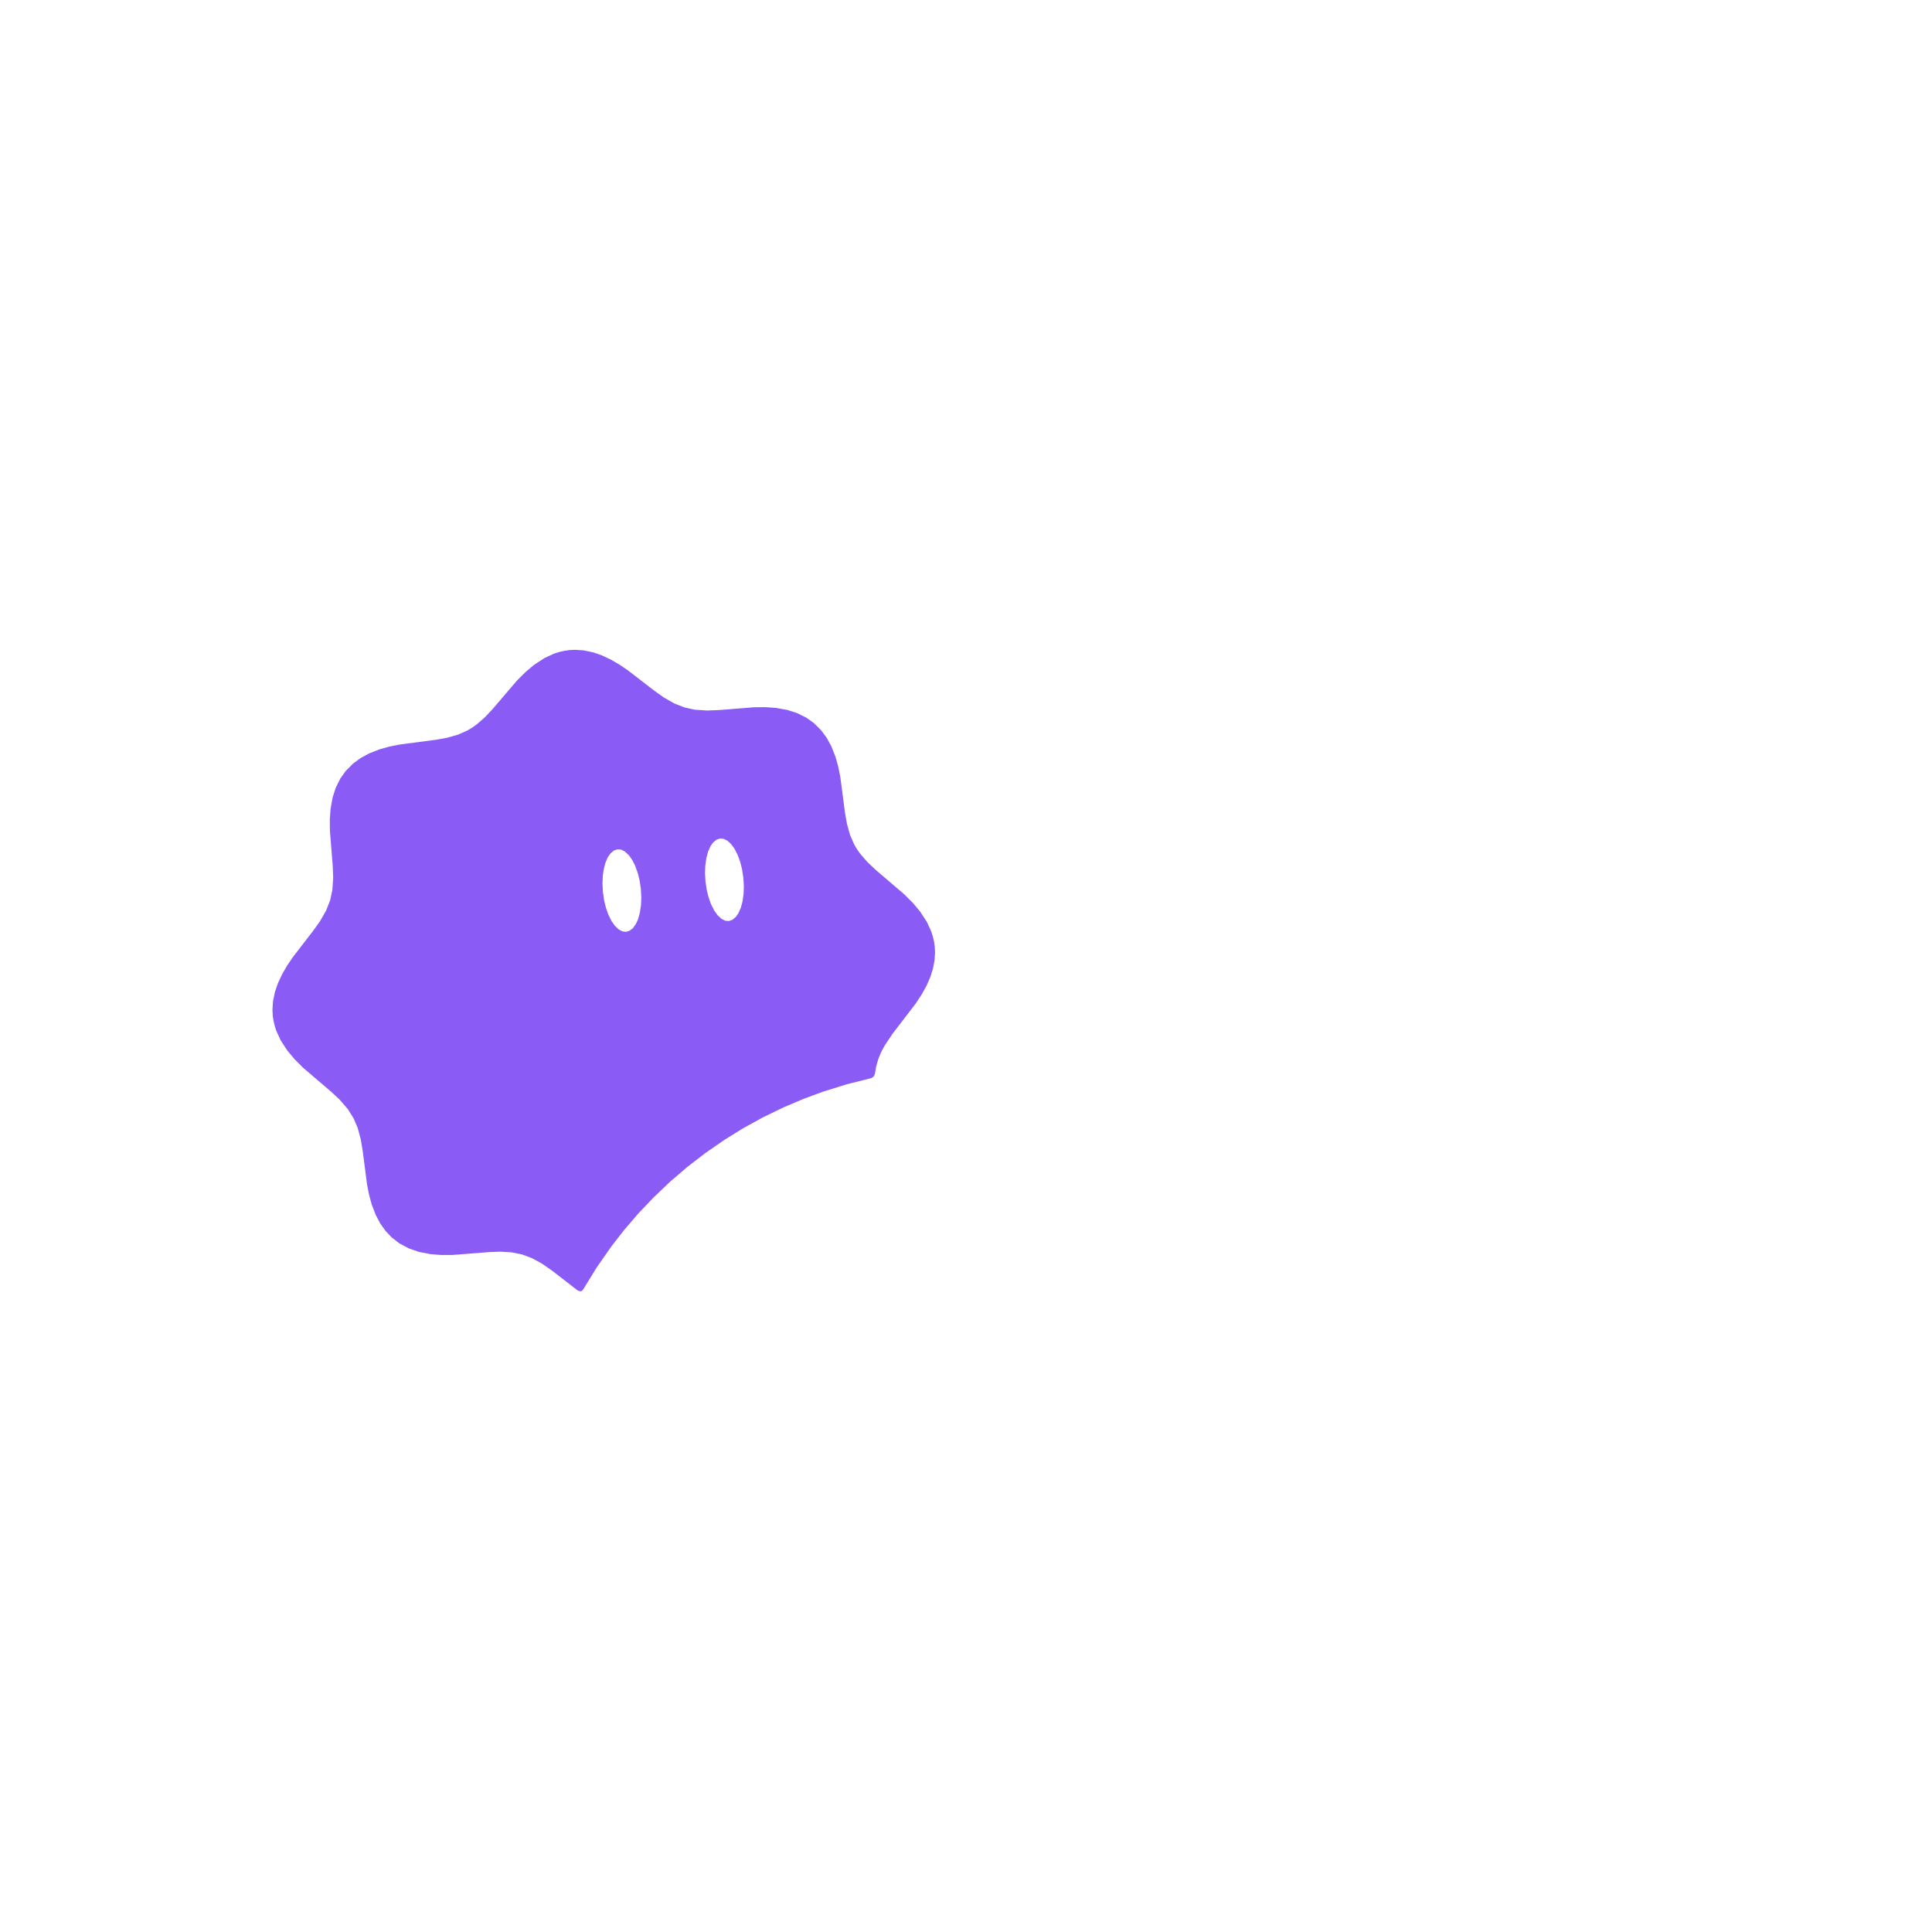
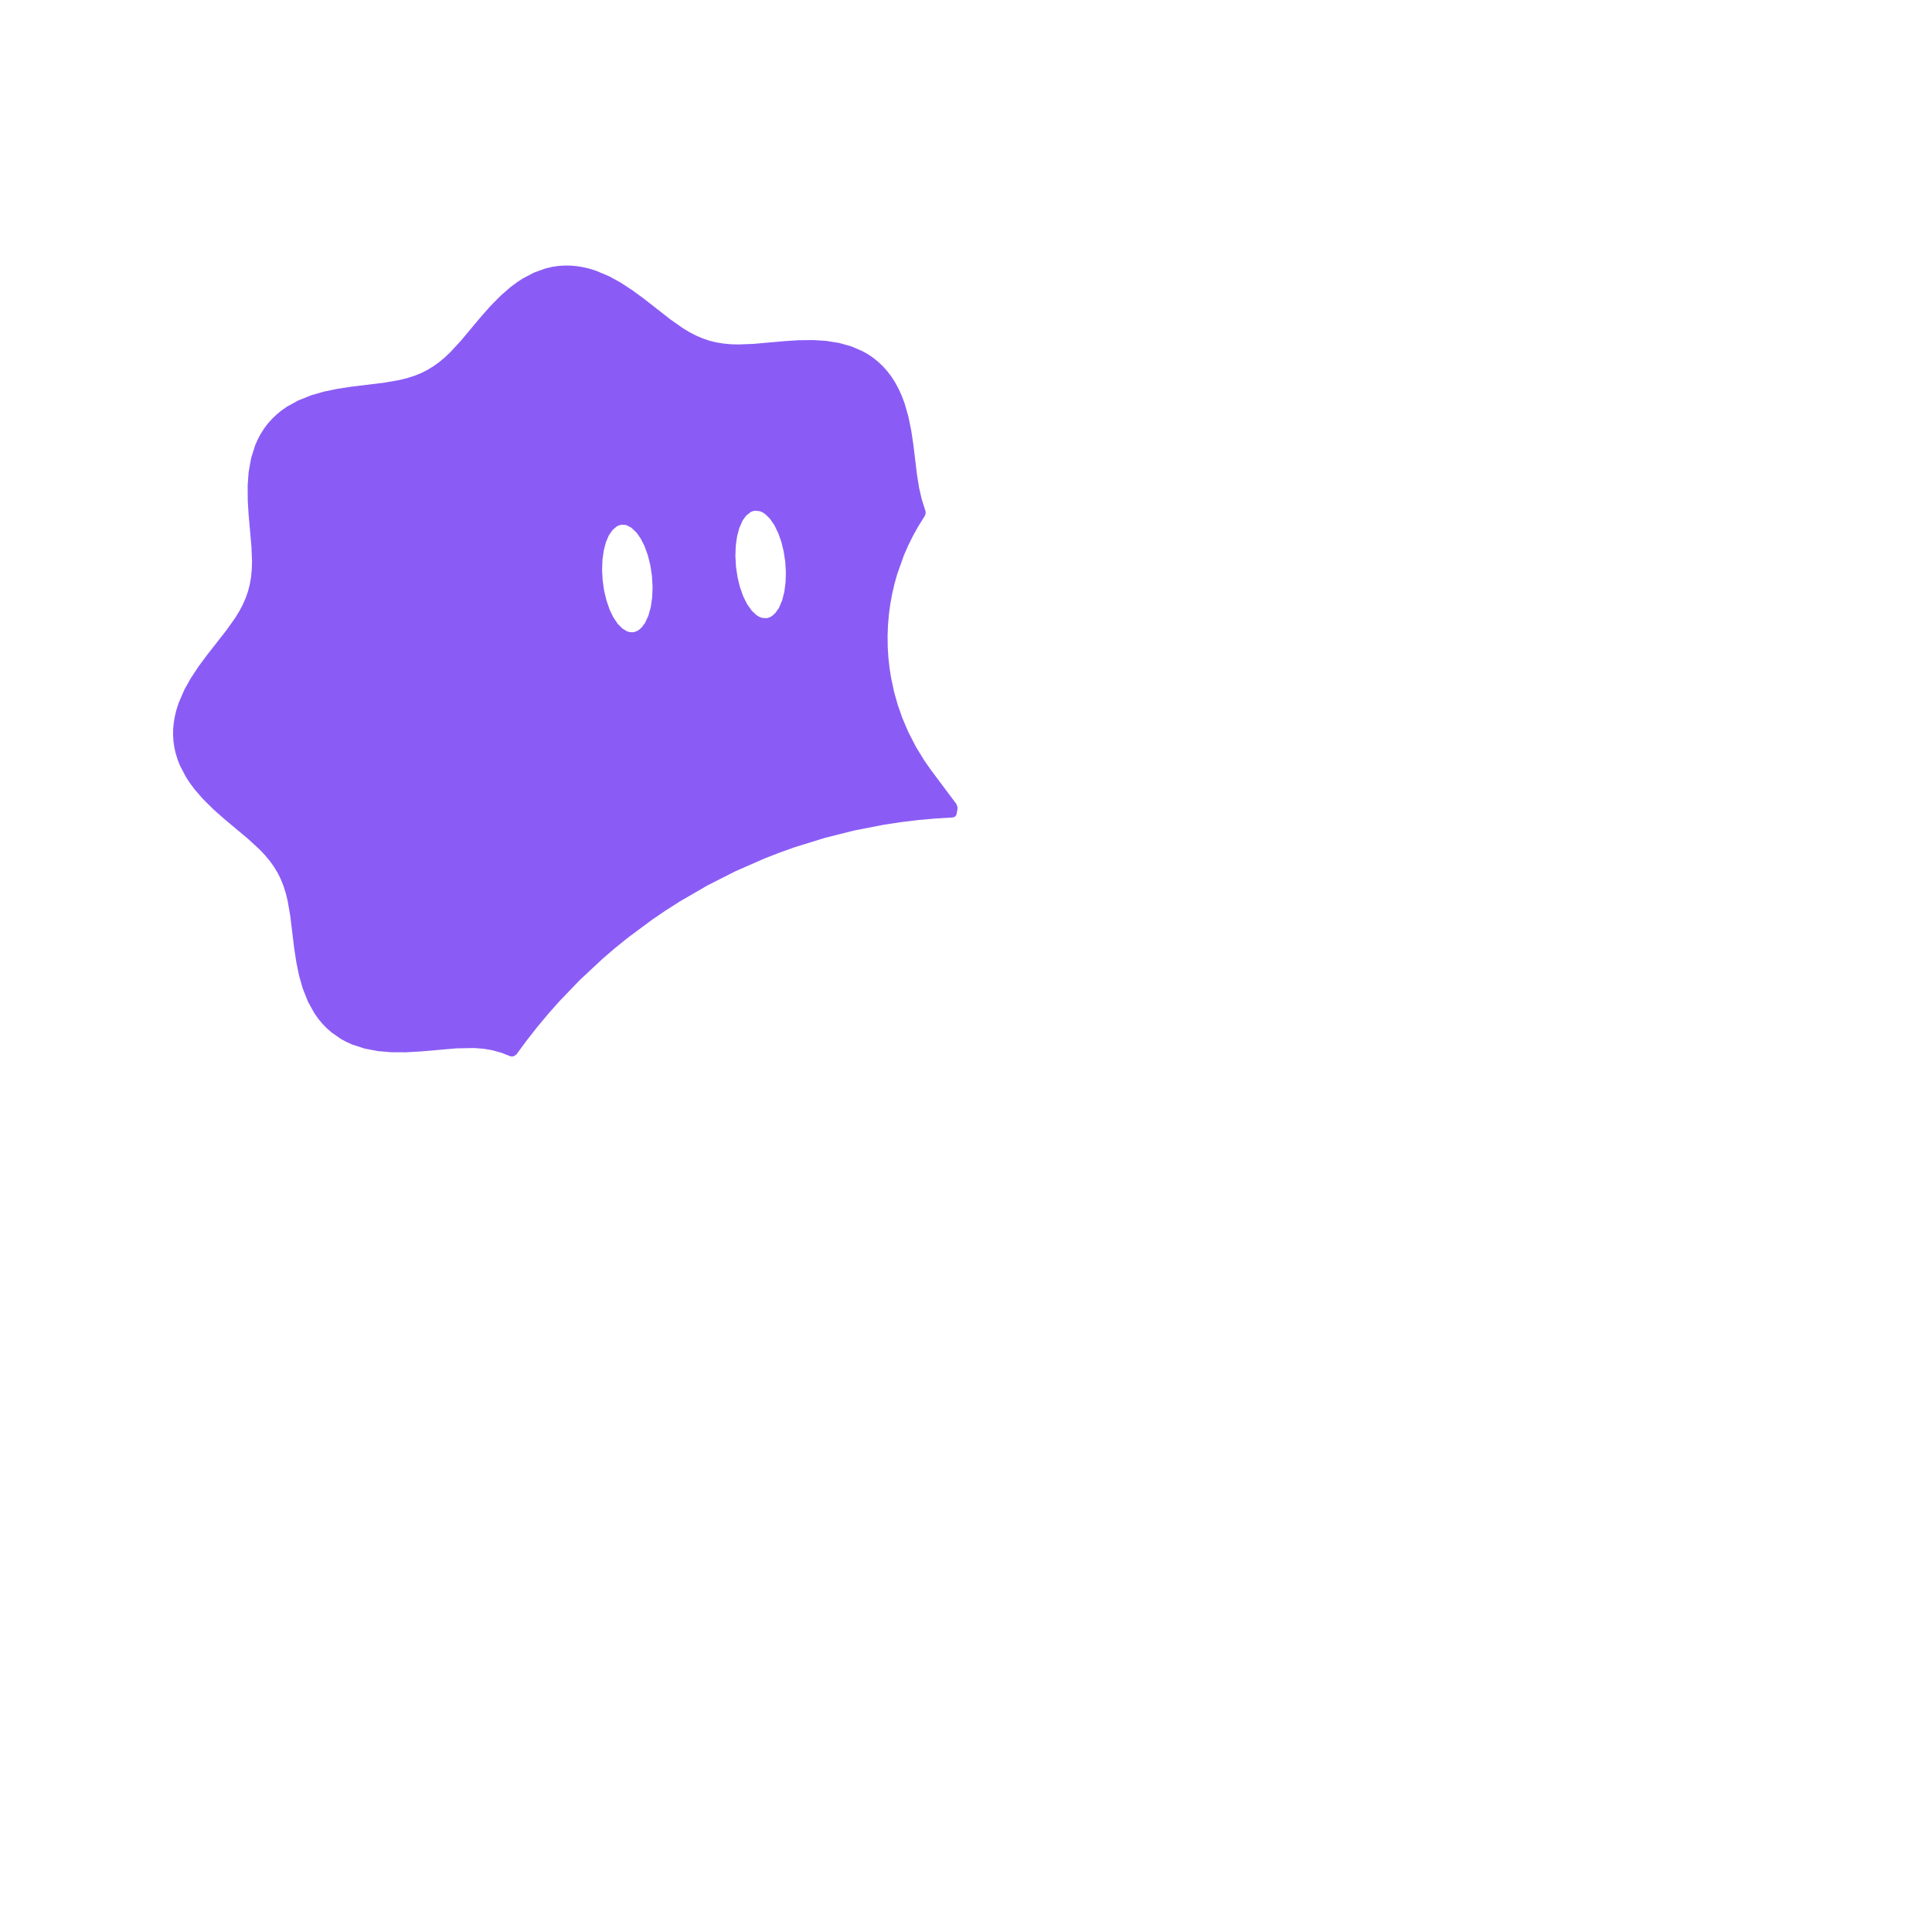
<svg xmlns="http://www.w3.org/2000/svg" viewBox="0 0 1024 1024" width="1024" height="1024">
-   <path d="M304.75,344.41 L301.73,344.56 L299.22,344.92 L296.19,345.62 L293.66,346.44 L288.66,348.73 L283.14,352.32 L278.62,356.11 L274.10,360.61 L261.26,375.63 L257.09,380.08 L252.65,383.97 L250.15,385.74 L247.65,387.21 L242.68,389.41 L236.70,391.09 L230.71,392.14 L211.70,394.63 L206.20,395.75 L201.17,397.16 L195.65,399.33 L191.13,401.78 L187.11,404.73 L183.24,408.63 L180.37,412.65 L177.91,417.64 L176.29,422.69 L175.21,428.72 L174.81,434.24 L174.86,440.26 L176.34,458.77 L176.59,465.25 L176.16,471.72 L174.98,477.17 L172.84,482.62 L169.70,488.12 L166.15,493.12 L155.33,507.15 L152.28,511.64 L149.66,516.13 L147.29,521.18 L145.74,525.69 L144.70,530.71 L144.41,535.25 L144.56,538.27 L144.92,540.78 L145.62,543.81 L146.44,546.34 L148.73,551.34 L152.32,556.86 L156.11,561.38 L160.61,565.90 L175.63,578.74 L180.08,582.91 L184.37,587.87 L187.46,592.83 L189.58,597.81 L191.20,603.81 L192.21,609.78 L194.54,627.80 L195.63,633.31 L197,638.33 L199.10,643.85 L201.48,648.37 L204.31,652.38 L207.63,655.88 L211.64,658.99 L216.66,661.68 L222.18,663.58 L228.21,664.73 L233.73,665.17 L239.76,665.16 L259.28,663.63 L265.25,663.41 L271.22,663.78 L276.67,664.88 L282.13,666.93 L287.12,669.66 L292.63,673.48 L306.17,683.97 L307.64,684.45 L308.46,684.17 L309.15,683.36 L316.23,671.83 L324.22,660.39 L330.85,651.89 L338.16,643.36 L346.29,634.79 L355.36,626.16 L364.36,618.46 L373.87,611.13 L383.83,604.23 L393.86,598.01 L404.32,592.25 L415.35,586.90 L425.83,582.45 L436.31,578.58 L448.81,574.69 L461.84,571.42 L463.06,570.61 L463.70,569.30 L464.38,565.31 L465.51,561.34 L466.93,557.87 L468.76,554.38 L473.11,547.86 L485.39,531.85 L488.65,526.86 L491.12,522.36 L493.10,517.83 L494.52,513.30 L495.36,508.78 L495.59,504.75 L495.44,501.73 L495.08,499.22 L494.38,496.19 L493.56,493.66 L491.27,488.66 L487.68,483.14 L483.89,478.62 L479.39,474.10 L464.37,461.26 L459.92,457.09 L456.03,452.65 L454.26,450.15 L452.79,447.65 L450.59,442.68 L448.91,436.70 L447.86,430.71 L445.37,411.70 L444.25,406.20 L442.84,401.17 L440.67,395.65 L438.22,391.13 L435.27,387.11 L431.37,383.24 L427.35,380.37 L422.36,377.91 L417.31,376.29 L411.28,375.21 L405.76,374.81 L399.74,374.86 L381.23,376.34 L374.75,376.59 L368.28,376.16 L362.83,374.98 L357.38,372.84 L351.88,369.70 L346.88,366.15 L332.85,355.33 L328.36,352.28 L323.87,349.66 L318.82,347.29 L314.31,345.74 L309.29,344.70Z M327.27,450.14 L329.18,450.30 L331.11,451.25 L333.42,453.41 L335.13,455.86 L336.63,458.83 L338.05,462.81 L339.03,466.79 L339.68,471.27 L339.91,475.75 L339.74,479.73 L339.16,483.69 L338.19,487.18 L337.09,489.63 L335.41,491.99 L333.66,493.32 L331.74,493.89 L329.83,493.64 L327.83,492.54 L325.87,490.66 L324.09,488.13 L322.39,484.66 L321.17,481.19 L320.20,477.20 L319.55,472.72 L319.32,468.25 L319.49,464.27 L319.98,460.79 L320.86,457.34 L322.15,454.35 L323.53,452.37 L325.36,450.81Z M381.78,444.40 L383.71,444.65 L385.65,445.67 L387.51,447.40 L389.32,449.88 L391.07,453.35 L392.32,456.82 L393.32,460.79 L394,465.28 L394.26,469.75 L394.11,473.74 L393.57,477.70 L392.65,481.16 L391.33,484.13 L389.93,486.07 L388.13,487.55 L386.22,488.17 L384.32,487.97 L382.34,486.95 L380.39,485.14 L378.57,482.64 L376.84,479.18 L375.58,475.67 L374.60,471.71 L373.92,467.23 L373.67,462.75 L373.82,458.77 L374.38,454.80 L375.32,451.32 L376.65,448.36 L378.04,446.46 L379.85,445.01Z" fill="#8A5CF5" fill-rule="evenodd" />
+   <path d="M462.85,189.68 L460.38,187.98 L457.34,186.23 L451.32,183.62 L444.81,181.78 L437.78,180.66 L430.76,180.23 L423.23,180.33 L416.23,180.77 L399.23,182.27 L391.25,182.57 L387.27,182.45 L383.28,182.08 L379.29,181.40 L375.82,180.52 L372.33,179.33 L368.88,177.84 L365.35,176 L361.88,173.90 L355.36,169.32 L341.37,158.38 L335.35,153.96 L328.89,149.73 L322.84,146.42 L315.84,143.48 L312.31,142.38 L308.80,141.56 L305.28,141.01 L302.27,140.77 L299.24,140.74 L295.72,140.98 L292.72,141.43 L289.19,142.26 L283.17,144.42 L277.14,147.57 L274.11,149.54 L270.65,152.12 L265.55,156.54 L260.06,162.08 L254.73,168.11 L244.25,180.63 L238.67,186.67 L235.63,189.54 L232.67,192 L229.62,194.19 L226.15,196.28 L223.16,197.76 L219.67,199.17 L215.68,200.44 L211.71,201.42 L203.72,202.82 L186.71,204.89 L179.20,206.02 L171.69,207.56 L165.19,209.42 L158.16,212.20 L152.14,215.51 L149.11,217.63 L146.62,219.68 L144.10,222.10 L141.84,224.65 L139.96,227.15 L138.07,230.14 L136.47,233.18 L135.18,236.17 L133.13,242.69 L131.78,250.22 L131.26,257.24 L131.31,265.27 L131.77,272.77 L133.27,289.77 L133.57,297.75 L133.45,301.73 L133.08,305.72 L132.40,309.71 L131.52,313.18 L130.33,316.67 L128.84,320.12 L127,323.65 L124.90,327.12 L120.32,333.64 L109.79,347.11 L105.31,353.14 L101.03,359.62 L97.68,365.64 L94.65,372.67 L93.52,376.18 L92.66,379.70 L92.07,383.22 L91.79,386.23 L91.73,389.25 L91.93,392.78 L92.43,396.28 L93.12,399.30 L94.21,402.81 L95.42,405.83 L98.57,411.86 L100.54,414.89 L103.12,418.35 L107.54,423.45 L113.08,428.94 L118.61,433.84 L131.63,444.75 L137.67,450.33 L140.54,453.37 L143,456.33 L145.19,459.38 L147.28,462.85 L148.76,465.84 L150.17,469.33 L151.44,473.32 L152.42,477.29 L153.82,485.28 L155.89,502.29 L157.02,509.80 L158.56,517.31 L160.42,523.81 L163.20,530.84 L166.51,536.86 L168.63,539.89 L170.68,542.38 L173.10,544.90 L175.65,547.16 L180.64,550.64 L183.66,552.28 L186.66,553.62 L193.20,555.75 L200.21,557.10 L207.23,557.70 L215.26,557.73 L223.27,557.27 L241.77,555.66 L251.24,555.48 L256.22,555.86 L260.71,556.60 L265.68,557.95 L270.67,559.93 L272.27,559.87 L273.68,558.90 L279.22,551.39 L284.71,544.39 L290.55,537.39 L296.35,530.84 L307.37,519.38 L319.37,508.18 L325.87,502.60 L332.40,497.30 L345.88,487.29 L352.85,482.55 L360.35,477.77 L374.88,469.34 L389.82,461.76 L405.34,454.96 L413.32,451.86 L421.34,449 L437.32,444.06 L452.80,440.17 L468.79,437.07 L477.78,435.71 L486.78,434.63 L495.76,433.83 L504.80,433.29 L505.76,433.05 L506.48,432.55 L506.95,431.78 L507.49,428.79 L507.47,427.74 L506.93,426.17 L493.45,408.15 L489.93,403.13 L485.36,395.65 L481.28,387.67 L478.31,380.67 L475.85,373.67 L473.89,366.70 L472.29,359.21 L471.43,353.72 L470.84,348.24 L470.51,342.74 L470.45,336.75 L470.66,331.27 L471.13,325.78 L471.86,320.29 L472.86,314.80 L474.14,309.30 L475.54,304.32 L479.08,294.36 L481.51,288.81 L484.01,283.81 L486.78,278.85 L490.22,273.33 L490.58,272.28 L490.63,271.23 L488.56,264.68 L487.17,258.71 L486.04,251.72 L484.11,235.71 L482.98,228.20 L481.44,220.69 L479.42,213.69 L477.90,209.66 L476.31,206.15 L474.42,202.65 L472.48,199.64 L470.19,196.63 L467.91,194.10 L465.36,191.69Z M329.28,278.15 L330.73,278.11 L332.18,278.42 L334.63,279.70 L337.45,282.38 L339.54,285.37 L341.57,289.36 L343.38,294.32 L344.73,299.80 L345.55,305.27 L345.89,311.25 L345.66,316.73 L344.94,321.71 L343.71,326.19 L341.89,330.16 L340.04,332.61 L338.65,333.83 L337.67,334.43 L336.21,334.97 L335.23,335.12 L333.78,335.03 L332.33,334.61 L329.82,333.08 L327.43,330.67 L325.06,327.16 L323.14,323.18 L321.42,318.18 L320.23,313.20 L319.43,307.73 L319.12,302.25 L319.31,296.77 L320,291.80 L321.17,287.35 L322.64,283.88 L324.65,280.93 L326.88,279.03 L328.33,278.37Z M400.26,270.68 L402.70,270.95 L404.16,271.56 L405.64,272.54 L408.03,274.87 L410.44,278.35 L412.60,282.84 L414.16,287.32 L415.37,292.30 L416.20,297.78 L416.53,303.25 L416.36,308.73 L415.70,313.70 L414.56,318.19 L412.89,322.13 L411.14,324.67 L409.69,326.09 L408.67,326.80 L407.68,327.30 L406.22,327.66 L403.80,327.47 L402.35,326.90 L400.85,325.95 L398.43,323.66 L395.95,320.14 L393.97,316.16 L392.19,311.18 L390.97,306.21 L390.12,300.72 L389.77,294.75 L389.97,289.27 L390.67,284.29 L391.86,279.84 L393.63,275.85 L395.44,273.36 L397.85,271.42 L398.83,270.99Z" fill="#8A5CF5" fill-rule="evenodd" />
</svg>
